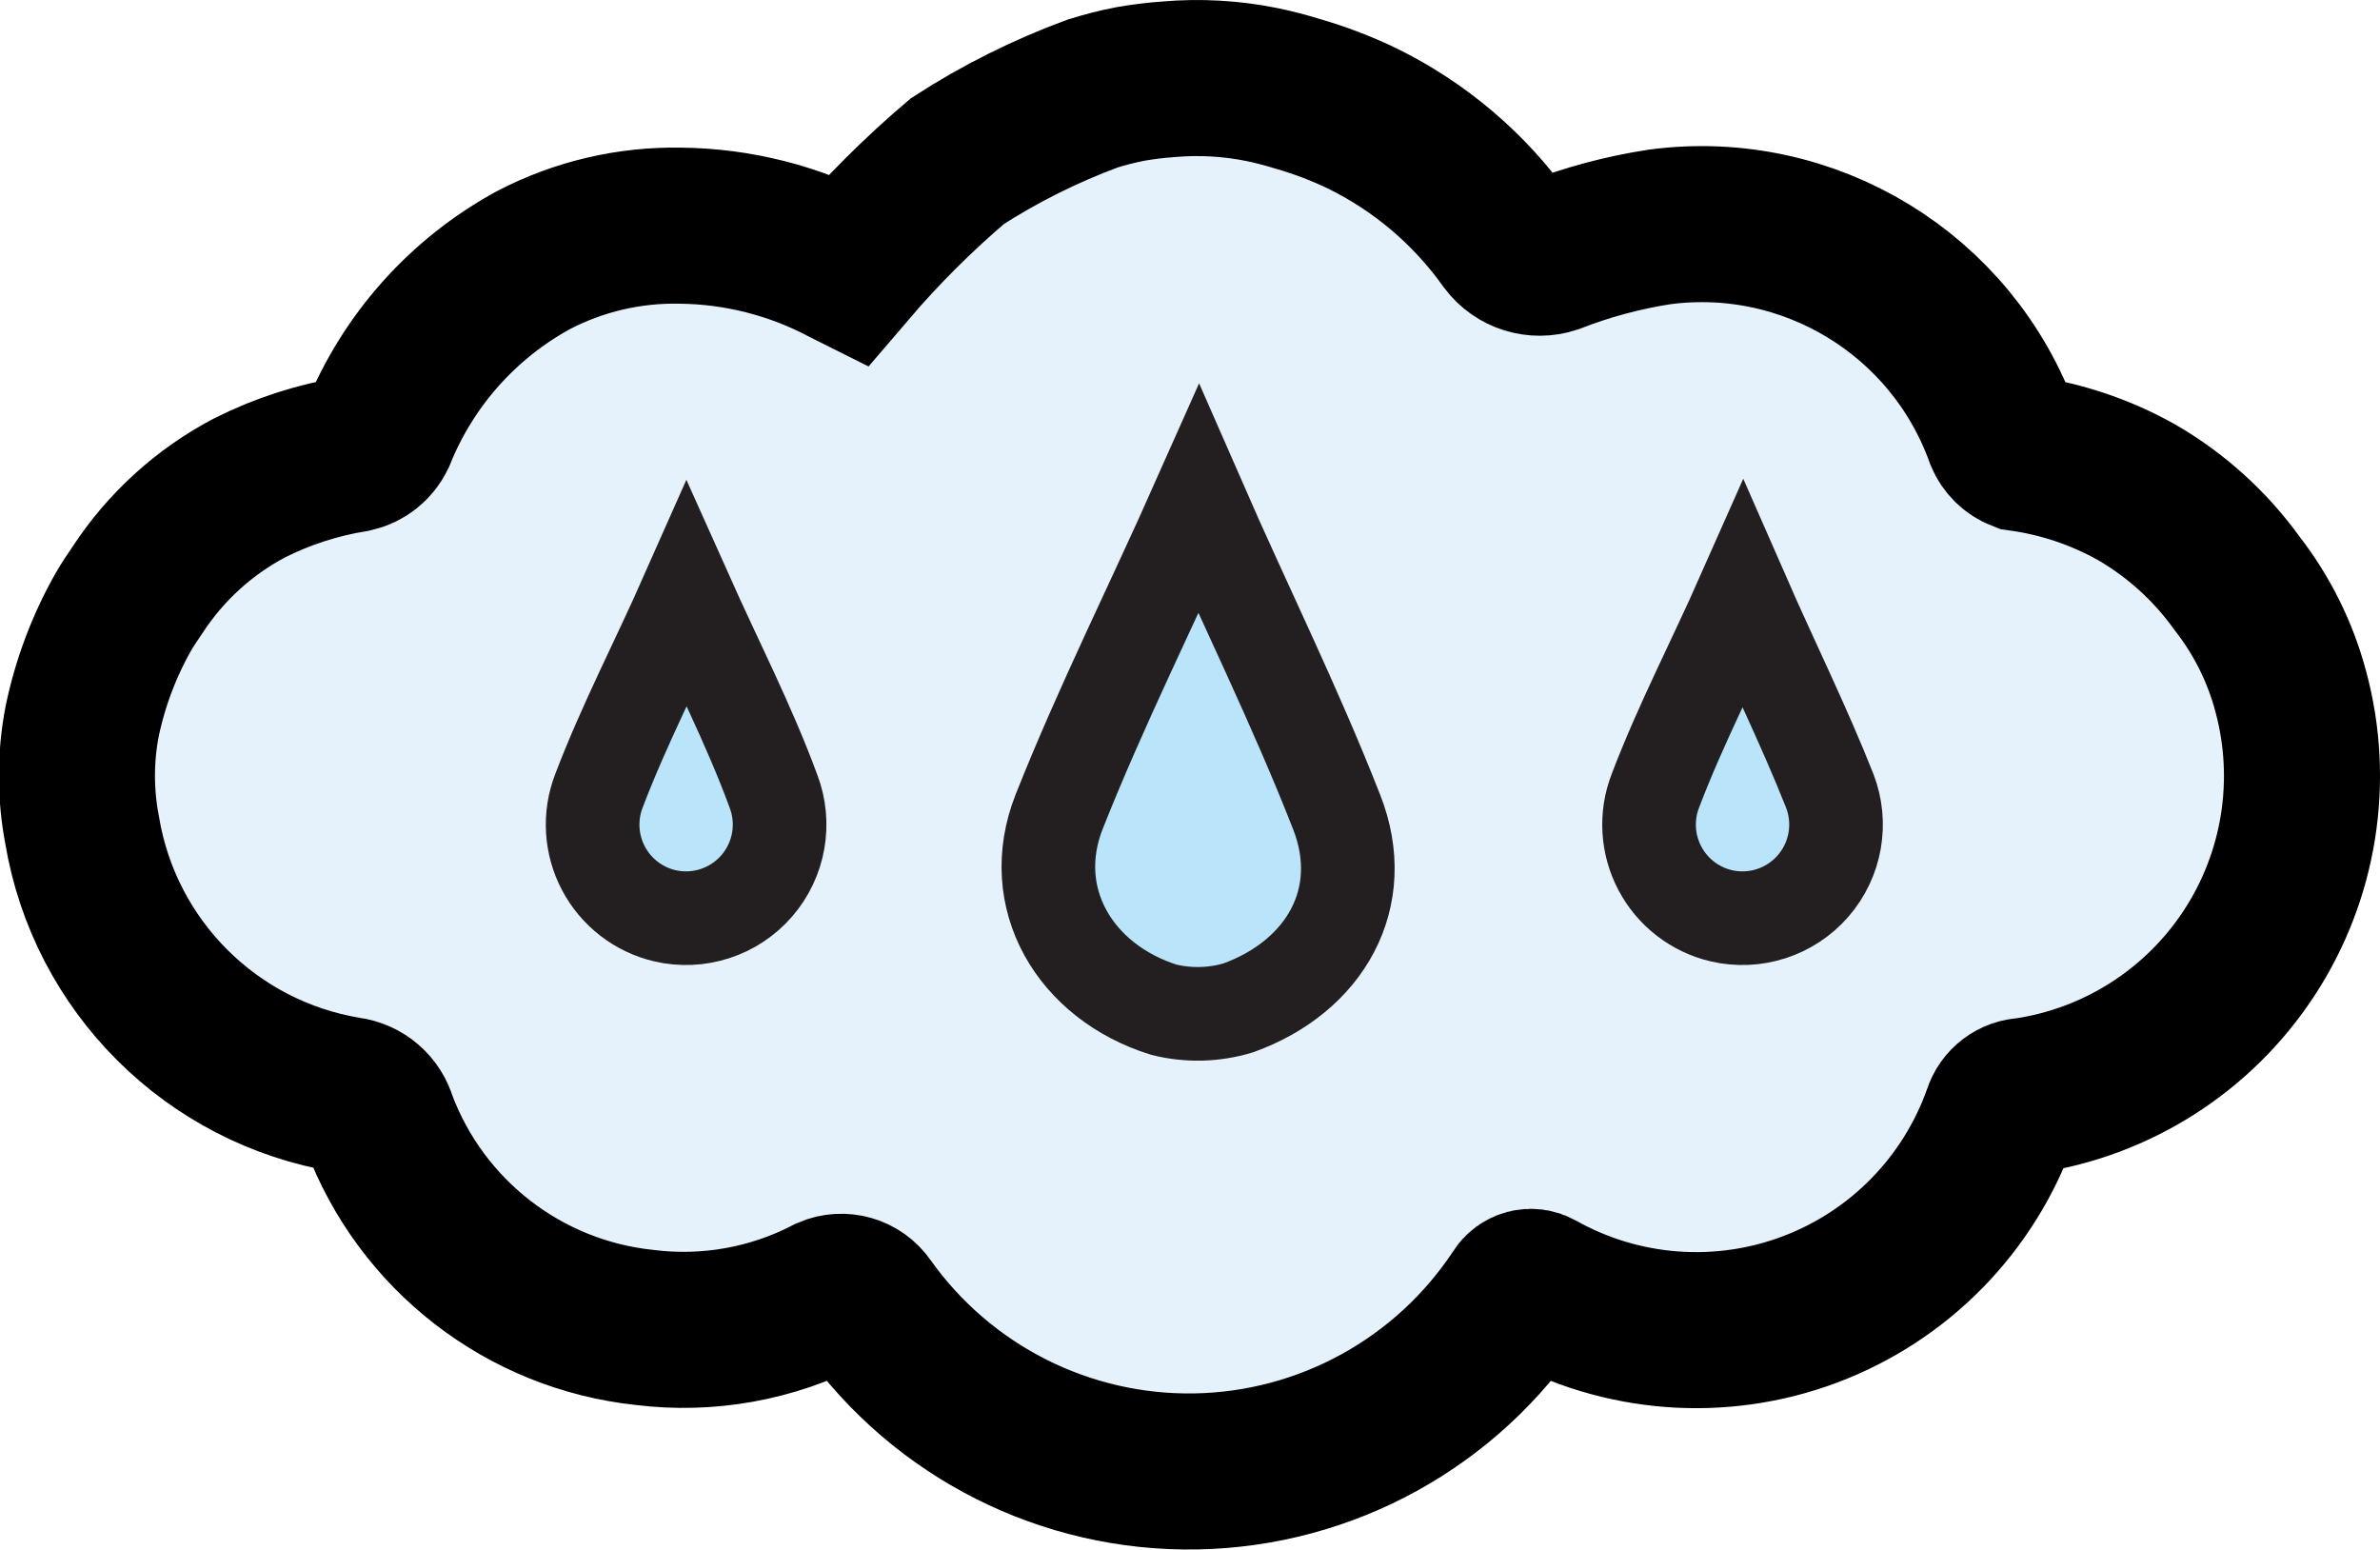
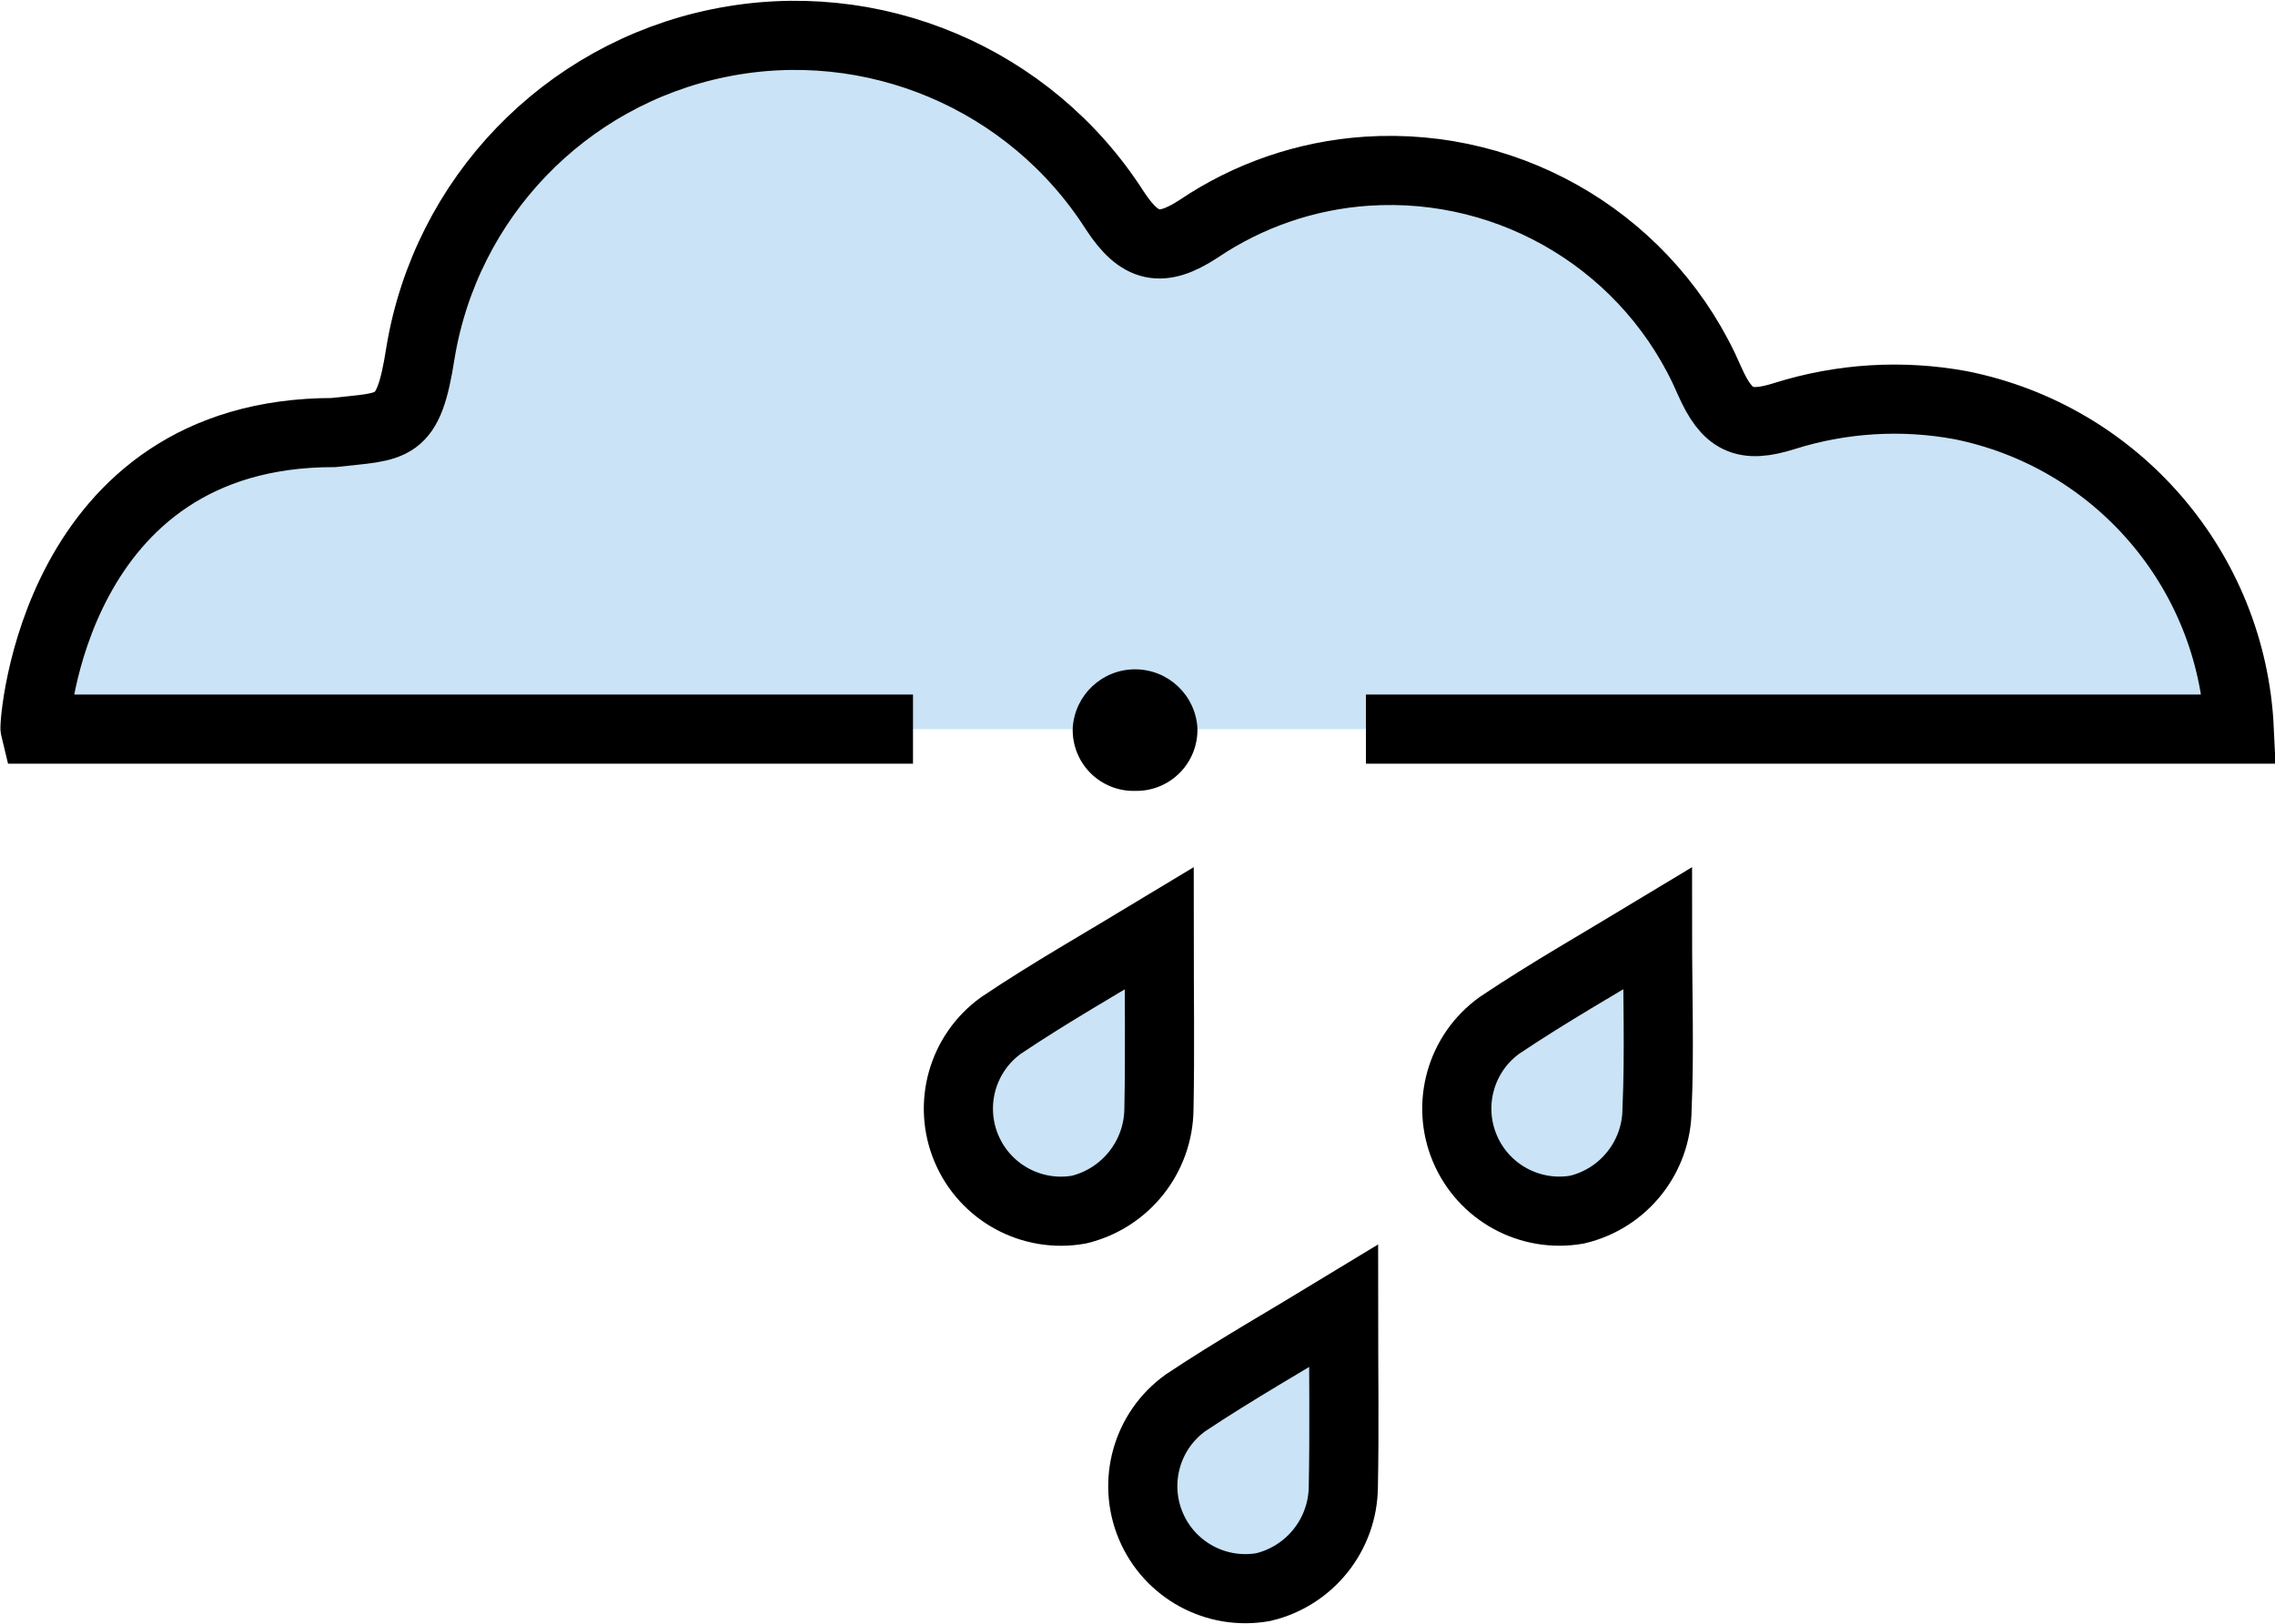
- <svg xmlns="http://www.w3.org/2000/svg" viewBox="0 0 76.26 49.64">
+ <svg xmlns="http://www.w3.org/2000/svg" viewBox="0 0 98.7 70.44">
  <defs>
-     <style>.cls-1{fill:#e5f1fb;}.cls-2{fill:none;stroke:#000;stroke-width:5px;}.cls-2,.cls-3{stroke-miterlimit:10;}.cls-3{fill:#b9e4fa;stroke:#231f20;stroke-width:3px;}</style>
+     <style>.cls-1{fill:#cae3f6;}.cls-2{fill:none;stroke:#000;stroke-miterlimit:10;stroke-width:3px;}</style>
  </defs>
  <g id="Layer_2" data-name="Layer 2">
    <g id="Layer_1-2" data-name="Layer 1">
-       <path class="cls-1" d="M73.41,23a10.14,10.14,0,0,0-1.94-3.8A9.7,9.7,0,0,0,69,16.87a10.46,10.46,0,0,0-4.21-1.57c-.21,0-.46-.32-.56-.55A10.26,10.26,0,0,0,53.29,8a18.22,18.22,0,0,0-3.62,1,1.09,1.09,0,0,1-1.21-.43,12.26,12.26,0,0,0-4.7-4,14.18,14.18,0,0,0-2.09-.82c-.37-.1-.74-.21-1.12-.29a10.22,10.22,0,0,0-3-.18,12.17,12.17,0,0,0-1.22.14,11.56,11.56,0,0,0-1.18.24L35,3.62a21.36,21.36,0,0,0-4.26,2.1,30,30,0,0,0-3.5,3.46c.09,0,0,0-.1,0a11.44,11.44,0,0,0-5.29-1.38,9.84,9.84,0,0,0-4.66,1.13,11,11,0,0,0-4.83,5.2A2.25,2.25,0,0,1,11,15.15a11.2,11.2,0,0,0-2.89,1A9.67,9.67,0,0,0,4.45,19.4c-.14.22-.29.43-.43.67A12.18,12.18,0,0,0,2.67,23.6a9.25,9.25,0,0,0,0,3.46,10.32,10.32,0,0,0,8.47,8.54,1.16,1.16,0,0,1,1,.87,10.22,10.22,0,0,0,8.48,6.62,10,10,0,0,0,5.85-1,1,1,0,0,1,1.28.33,12.65,12.65,0,0,0,20.63.1,1,1,0,0,1,1.28-.32,10.34,10.34,0,0,0,14.46-5.71.85.85,0,0,1,.79-.6A10.34,10.34,0,0,0,73.41,23Z" />
-       <path class="cls-2" d="M73.4,22.15a9.69,9.69,0,0,0-1.72-3.46,10.33,10.33,0,0,0-3.24-2.93,10.58,10.58,0,0,0-3.7-1.24,1,1,0,0,1-.56-.55,10.26,10.26,0,0,0-11-6.7,16.2,16.2,0,0,0-3.43.92,1.32,1.32,0,0,1-1.47-.46A12.37,12.37,0,0,0,43.66,3.8a13.2,13.2,0,0,0-2.1-.8c-.36-.11-.73-.21-1.12-.29a10.53,10.53,0,0,0-3-.17,12,12,0,0,0-1.22.15A11,11,0,0,0,35,3a22.08,22.08,0,0,0-4.32,2.16,30.78,30.78,0,0,0-3.48,3.47l-.1-.05a11.55,11.55,0,0,0-5.3-1.35A9.79,9.79,0,0,0,17.1,8.33a11.12,11.12,0,0,0-5,5.62,1.12,1.12,0,0,1-.76.6A11.52,11.52,0,0,0,8,15.63a9.65,9.65,0,0,0-3.6,3.28c-.15.22-.3.44-.44.68a12.13,12.13,0,0,0-1.33,3.53,9.24,9.24,0,0,0,0,3.47,10.32,10.32,0,0,0,8.51,8.49,1.19,1.19,0,0,1,1,.86,10.24,10.24,0,0,0,8.51,6.59,10.1,10.1,0,0,0,5.91-1.06,1,1,0,0,1,1.22.35,12.65,12.65,0,0,0,20.88-.37.46.46,0,0,1,.62-.16,10.35,10.35,0,0,0,14.83-5.58.85.85,0,0,1,.79-.6A10.36,10.36,0,0,0,73.4,22.15Z" />
-       <path class="cls-3" d="M22,19.06c-.93,2.1-2,4.15-2.81,6.28a3,3,0,0,0,2.11,4,3,3,0,0,0,3.48-4C24,23.22,22.94,21.16,22,19.06Z" />
-       <path class="cls-3" d="M55.85,19.06c-.93,2.1-2,4.15-2.81,6.28a3,3,0,0,0,2.11,4,3,3,0,0,0,3.48-4C57.79,23.22,56.77,21.16,55.85,19.06Z" />
-       <path class="cls-3" d="M38.41,16c-1.48,3.33-3.12,6.6-4.47,10-1.1,2.78.51,5.46,3.35,6.35a4.51,4.51,0,0,0,2.39-.06c2.77-1,4.23-3.52,3.15-6.27C41.5,22.62,39.87,19.34,38.41,16Z" />
+       <path class="cls-1" d="M50.29,40.29c-2.48,1.5-4.72,2.77-6.85,4.2a4.45,4.45,0,0,0,3.37,8,4.54,4.54,0,0,0,3.47-4.36C50.33,45.65,50.29,43.18,50.29,40.29Z" />
+       <path class="cls-1" d="M71.91,40.29c-2.48,1.5-4.72,2.77-6.85,4.2a4.45,4.45,0,0,0,3.36,8,4.51,4.51,0,0,0,3.47-4.36C72,45.65,71.91,43.18,71.91,40.29Z" />
+       <path class="cls-1" d="M58.29,56.67c-2.48,1.51-4.72,2.78-6.85,4.2a4.45,4.45,0,0,0,3.37,8,4.52,4.52,0,0,0,3.47-4.36C58.33,62,58.29,59.56,58.29,56.67Z" />
+       <path class="cls-1" d="M59.26,31.64H97.15a15.06,15.06,0,0,0-12.1-14.06,15.87,15.87,0,0,0-7.62.47c-1.76.56-2.5.2-3.26-1.52a15.1,15.1,0,0,0-14.88-9.1A14.82,14.82,0,0,0,52,9.93c-1.62,1.06-2.55.86-3.63-.79a16.47,16.47,0,0,0-30.13,6.18c-.53,3.41-1.13,3.15-3.77,3.45-12.16,0-13,12.67-12.95,12.87H39.61" />
+       <path class="cls-2" d="M50.29,40.29c-2.48,1.5-4.72,2.77-6.85,4.2a4.45,4.45,0,0,0,3.37,8,4.54,4.54,0,0,0,3.47-4.36C50.33,45.65,50.29,43.18,50.29,40.29Z" />
+       <path class="cls-2" d="M71.91,40.29c-2.48,1.5-4.72,2.77-6.85,4.2a4.45,4.45,0,0,0,3.36,8,4.51,4.51,0,0,0,3.47-4.36C72,45.65,71.91,43.18,71.91,40.29Z" />
+       <path class="cls-2" d="M58.29,56.67c-2.48,1.51-4.72,2.78-6.85,4.2a4.45,4.45,0,0,0,3.37,8,4.52,4.52,0,0,0,3.47-4.36C58.33,62,58.29,59.56,58.29,56.67Z" />
+       <path class="cls-2" d="M59.26,31.64H97.15a15.06,15.06,0,0,0-12.1-14.06,15.87,15.87,0,0,0-7.62.47c-1.76.56-2.5.2-3.26-1.52a15.1,15.1,0,0,0-14.88-9.1A14.82,14.82,0,0,0,52,9.93c-1.62,1.06-2.55.86-3.63-.79a16.47,16.47,0,0,0-30.13,6.18c-.53,3.41-1.13,3.15-3.77,3.45-12.16,0-13,12.67-12.95,12.87H39.61" />
+       <path d="M49.24,34.32a2.64,2.64,0,0,1-2.7-2.73,2.71,2.71,0,0,1,5.41,0A2.65,2.65,0,0,1,49.24,34.32Z" />
    </g>
  </g>
</svg>
